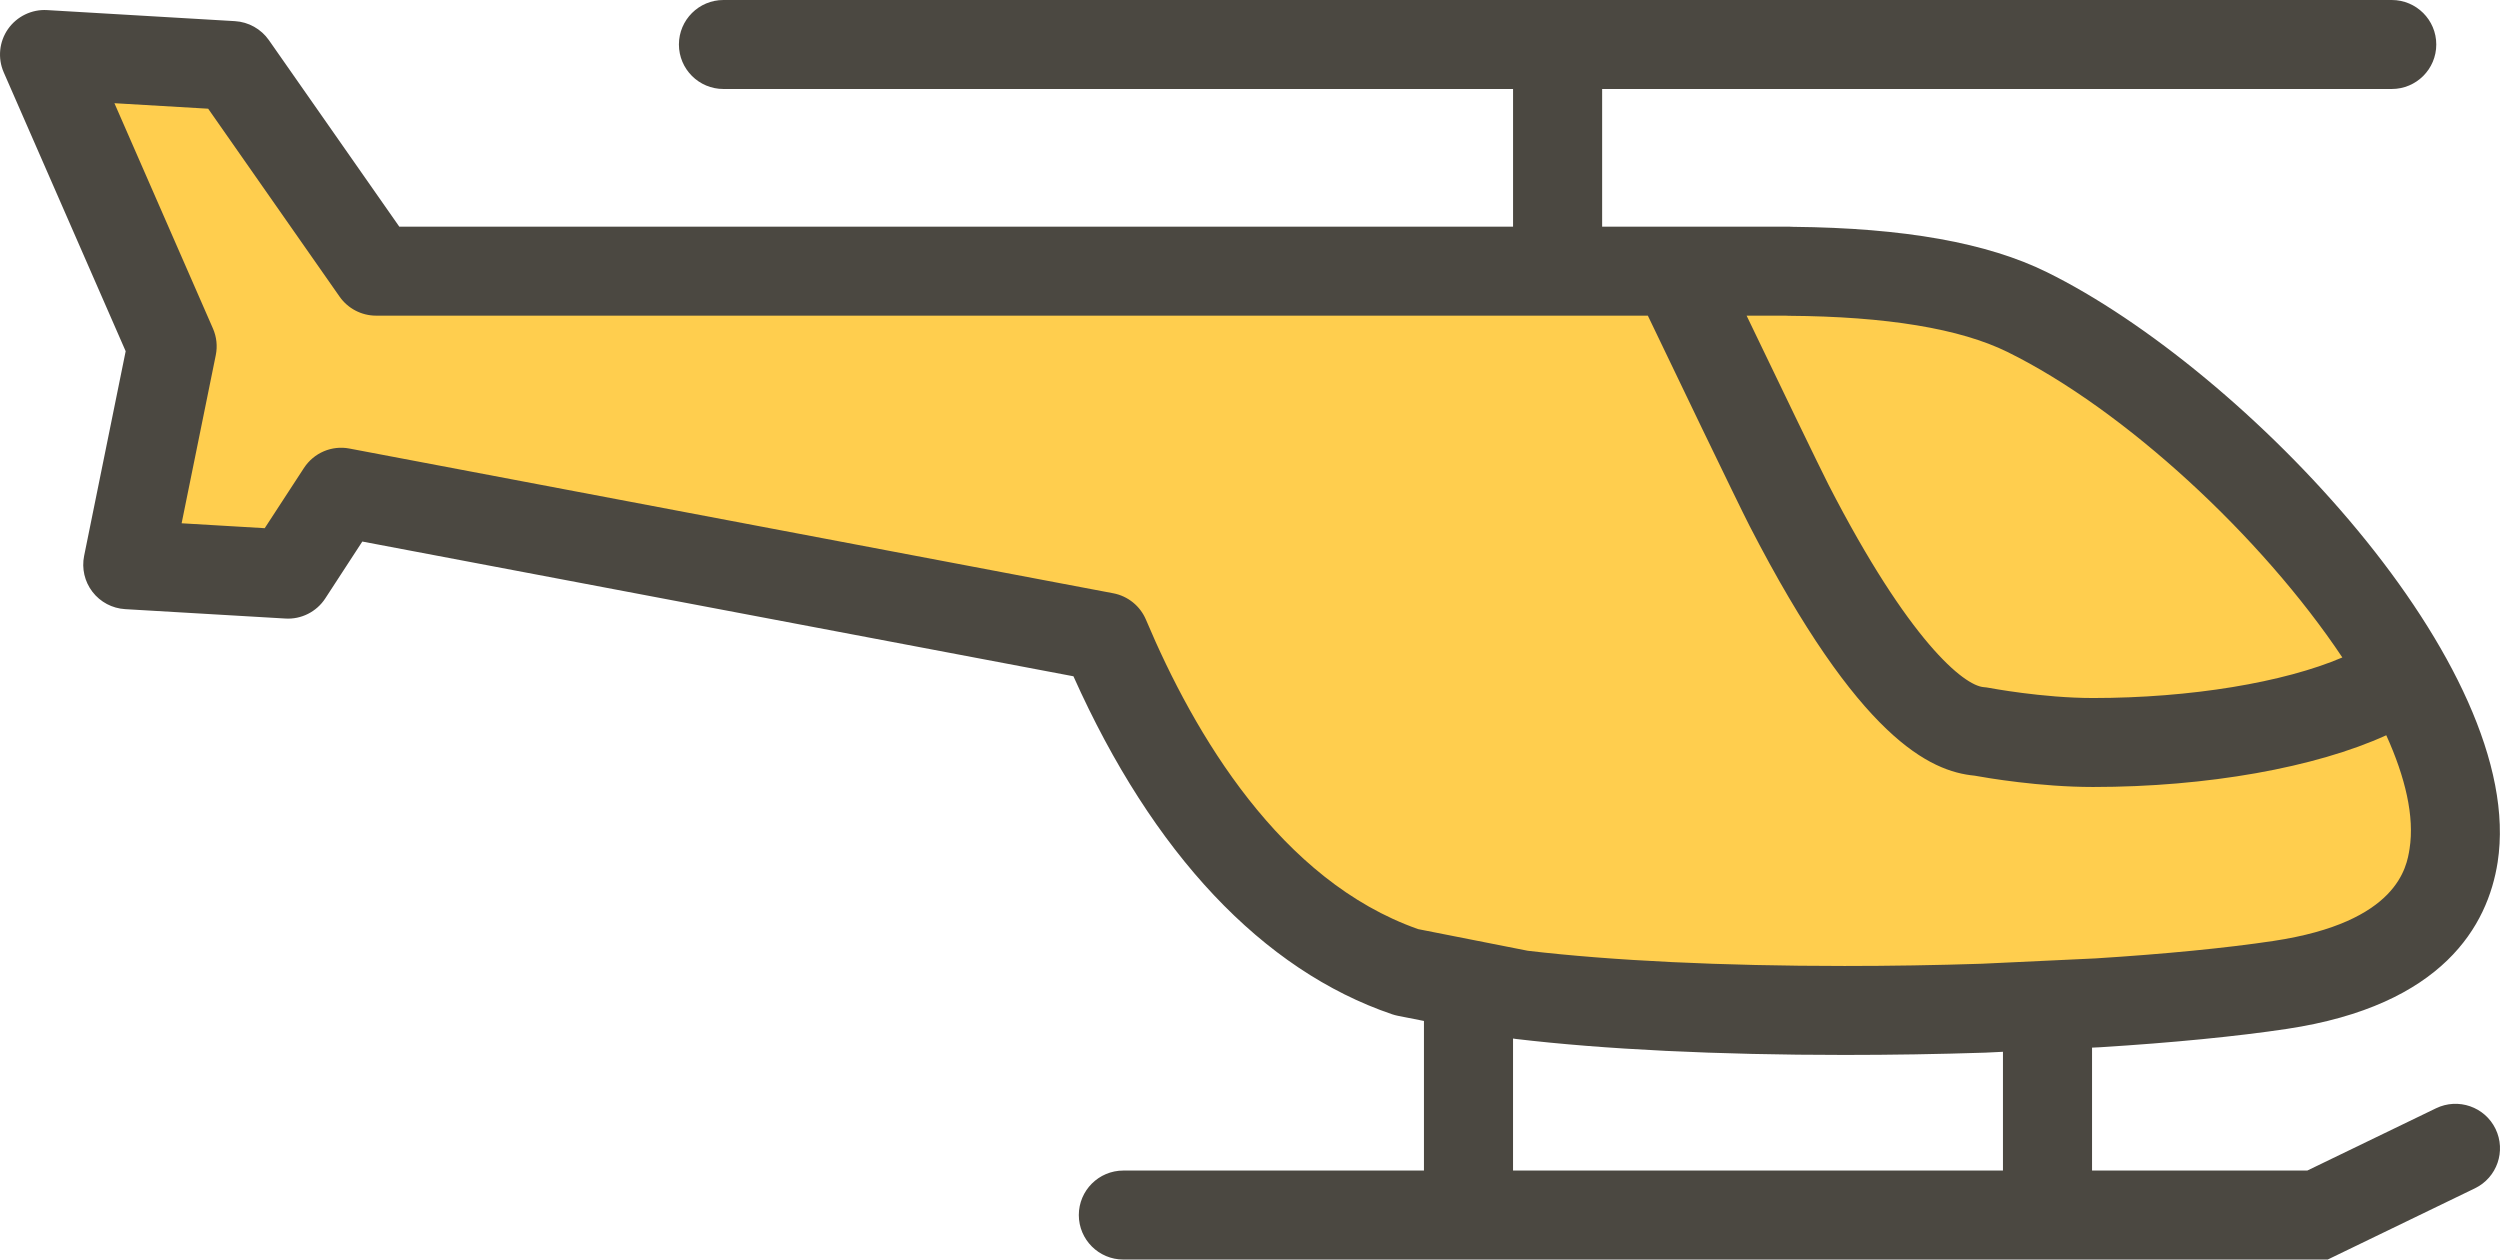
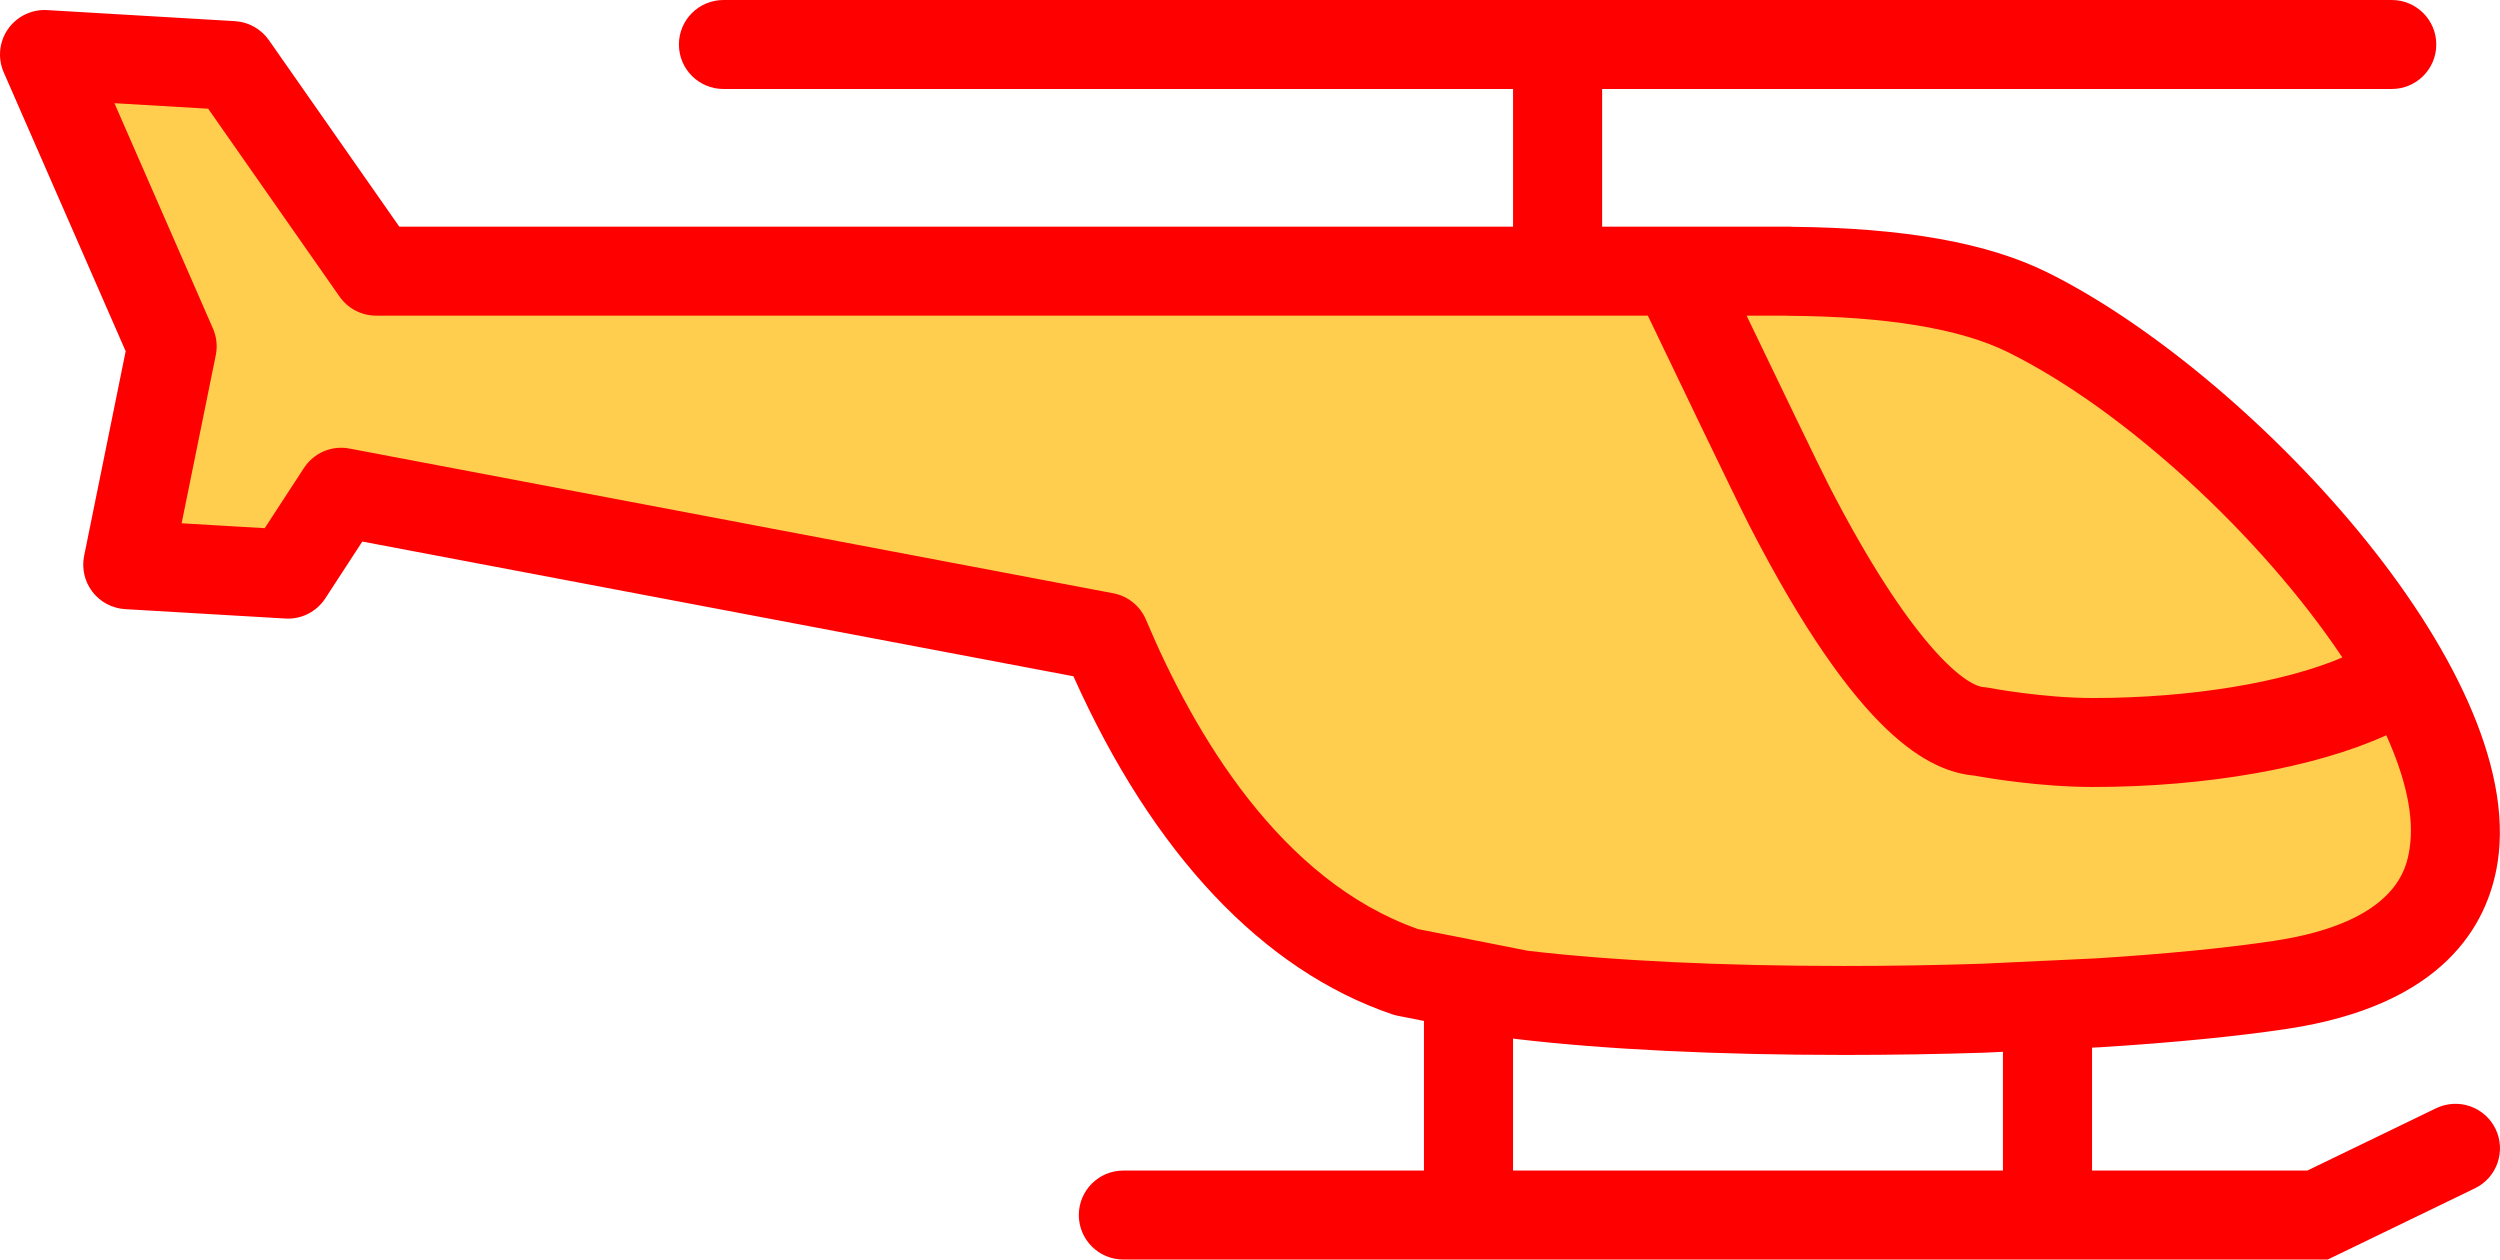
<svg xmlns="http://www.w3.org/2000/svg" width="131px" height="66px" viewBox="0 0 131 66" version="1.1">
  <defs />
  <g id="Page-1" stroke="none" stroke-width="1" fill="none" fill-rule="evenodd">
    <g id="Day-14-Copy" transform="translate(-121, -167)">
      <g id="helicopter" transform="translate(121, 167)">
        <path d="M11.901,4.431 L18.645,13.518 L89.981,14.814 L103.016,15.186 L114.816,22.54 L124.71,33.786 L128.785,44.587 L126.248,49.71 L117.41,51.877 L85.471,52.989 L76.078,51.627 L64.832,45.078 L57.356,32.851 L17.321,26.181 L15.403,29.283 L8.049,29.283 L6.872,25.143 L8.354,17.111 L4.464,3.448 L11.901,4.431 Z" id="Path-135" fill="#FFCE4E" />
-         <path d="M104.955,61.337 L79.283,61.337 L79.283,54.418 C79.329,54.427 79.375,54.434 79.421,54.44 C84.042,54.989 90.001,55.279 96.652,55.279 L96.655,55.279 C99.093,55.279 101.561,55.239 104.028,55.159 L104.955,55.114 L104.955,61.337 Z M74.311,48.686 C67.11,46.155 62.583,38.484 60.049,32.473 C59.745,31.753 59.101,31.233 58.332,31.087 L18.318,23.505 C17.387,23.323 16.443,23.73 15.926,24.524 L13.871,27.677 L9.517,27.42 L11.307,18.609 C11.403,18.139 11.35,17.652 11.158,17.213 L5.996,5.408 L10.908,5.696 L17.793,15.542 C18.23,16.167 18.944,16.54 19.706,16.54 L86.347,16.54 C87.447,18.849 91.094,26.422 91.668,27.539 C97.415,38.713 101.141,40.423 103.469,40.645 C104.103,40.761 106.885,41.238 109.674,41.238 C115.654,41.238 121.333,40.217 125.041,38.527 C126.043,40.741 126.524,42.791 126.262,44.468 C126.114,45.421 125.663,48.323 119.137,49.304 C116.657,49.677 113.418,49.993 109.806,50.22 L103.844,50.5 C101.461,50.578 99.043,50.617 96.655,50.617 L96.652,50.617 C90.225,50.617 84.49,50.341 80.061,49.821 L74.311,48.686 Z M93.55,16.54 C93.608,16.544 93.669,16.546 93.728,16.548 C98.854,16.582 102.71,17.22 105.192,18.443 C111.329,21.466 118.522,28.128 122.739,34.451 C119.672,35.761 114.783,36.576 109.674,36.576 C107.028,36.576 104.254,36.048 104.226,36.044 C104.136,36.026 104.044,36.014 103.953,36.007 C102.919,35.932 100.04,33.617 95.819,25.409 C95.392,24.578 93.026,19.673 91.522,16.54 L93.55,16.54 Z M130.766,59.154 C130.205,57.997 128.81,57.512 127.648,58.074 L120.903,61.337 L109.623,61.337 L109.623,54.896 L110.06,54.875 C113.841,54.639 117.221,54.307 119.832,53.914 C128.026,52.683 130.36,48.487 130.876,45.186 C132.467,34.963 117.644,19.379 107.256,14.261 C104.128,12.719 99.778,11.943 93.957,11.886 C93.887,11.881 93.816,11.877 93.744,11.877 L83.952,11.877 L83.952,4.663 L125.327,4.663 C126.618,4.663 127.661,3.619 127.661,2.331 C127.661,1.044 126.618,0 125.327,0 L37.909,0 C36.62,0 35.575,1.044 35.575,2.331 C35.575,3.619 36.62,4.663 37.909,4.663 L79.284,4.663 L79.284,11.877 L20.923,11.877 L14.088,2.101 C13.678,1.517 13.024,1.151 12.311,1.108 L2.471,0.529 C1.668,0.479 0.884,0.858 0.419,1.523 C-0.045,2.188 -0.129,3.048 0.195,3.79 L6.585,18.404 L4.408,29.128 C4.274,29.79 4.433,30.477 4.845,31.012 C5.258,31.549 5.883,31.879 6.557,31.919 L14.951,32.411 C15.784,32.465 16.588,32.058 17.045,31.356 L18.985,28.377 L56.248,35.437 C60.406,44.726 66.162,50.838 72.948,53.148 C73.046,53.18 73.146,53.208 73.249,53.228 L74.615,53.498 L74.615,61.337 L58.864,61.337 C57.575,61.337 56.53,62.381 56.53,63.669 C56.53,64.956 57.575,66 58.864,66 L121.973,66 L129.683,62.269 C130.844,61.708 131.328,60.314 130.766,59.154 L130.766,59.154 Z" id="Fill-1" fill="#4B4841" />
+         <path d="M104.955,61.337 L79.283,61.337 L79.283,54.418 C79.329,54.427 79.375,54.434 79.421,54.44 C84.042,54.989 90.001,55.279 96.652,55.279 L96.655,55.279 C99.093,55.279 101.561,55.239 104.028,55.159 L104.955,55.114 L104.955,61.337 Z M74.311,48.686 C67.11,46.155 62.583,38.484 60.049,32.473 C59.745,31.753 59.101,31.233 58.332,31.087 L18.318,23.505 C17.387,23.323 16.443,23.73 15.926,24.524 L13.871,27.677 L9.517,27.42 L11.307,18.609 C11.403,18.139 11.35,17.652 11.158,17.213 L5.996,5.408 L10.908,5.696 L17.793,15.542 C18.23,16.167 18.944,16.54 19.706,16.54 L86.347,16.54 C87.447,18.849 91.094,26.422 91.668,27.539 C97.415,38.713 101.141,40.423 103.469,40.645 C104.103,40.761 106.885,41.238 109.674,41.238 C115.654,41.238 121.333,40.217 125.041,38.527 C126.043,40.741 126.524,42.791 126.262,44.468 C126.114,45.421 125.663,48.323 119.137,49.304 C116.657,49.677 113.418,49.993 109.806,50.22 L103.844,50.5 C101.461,50.578 99.043,50.617 96.655,50.617 L96.652,50.617 C90.225,50.617 84.49,50.341 80.061,49.821 L74.311,48.686 Z M93.55,16.54 C93.608,16.544 93.669,16.546 93.728,16.548 C98.854,16.582 102.71,17.22 105.192,18.443 C111.329,21.466 118.522,28.128 122.739,34.451 C119.672,35.761 114.783,36.576 109.674,36.576 C107.028,36.576 104.254,36.048 104.226,36.044 C104.136,36.026 104.044,36.014 103.953,36.007 C102.919,35.932 100.04,33.617 95.819,25.409 C95.392,24.578 93.026,19.673 91.522,16.54 L93.55,16.54 Z M130.766,59.154 C130.205,57.997 128.81,57.512 127.648,58.074 L120.903,61.337 L109.623,61.337 L109.623,54.896 L110.06,54.875 C113.841,54.639 117.221,54.307 119.832,53.914 C128.026,52.683 130.36,48.487 130.876,45.186 C132.467,34.963 117.644,19.379 107.256,14.261 C104.128,12.719 99.778,11.943 93.957,11.886 C93.887,11.881 93.816,11.877 93.744,11.877 L83.952,11.877 L83.952,4.663 L125.327,4.663 C126.618,4.663 127.661,3.619 127.661,2.331 C127.661,1.044 126.618,0 125.327,0 L37.909,0 C36.62,0 35.575,1.044 35.575,2.331 C35.575,3.619 36.62,4.663 37.909,4.663 L79.284,4.663 L79.284,11.877 L20.923,11.877 L14.088,2.101 C13.678,1.517 13.024,1.151 12.311,1.108 L2.471,0.529 C1.668,0.479 0.884,0.858 0.419,1.523 C-0.045,2.188 -0.129,3.048 0.195,3.79 L6.585,18.404 L4.408,29.128 C4.274,29.79 4.433,30.477 4.845,31.012 C5.258,31.549 5.883,31.879 6.557,31.919 L14.951,32.411 C15.784,32.465 16.588,32.058 17.045,31.356 L18.985,28.377 L56.248,35.437 C60.406,44.726 66.162,50.838 72.948,53.148 C73.046,53.18 73.146,53.208 73.249,53.228 L74.615,53.498 L74.615,61.337 L58.864,61.337 C57.575,61.337 56.53,62.381 56.53,63.669 C56.53,64.956 57.575,66 58.864,66 L121.973,66 L129.683,62.269 C130.844,61.708 131.328,60.314 130.766,59.154 L130.766,59.154 Z" id="Fill-1" fill="red" />
      </g>
    </g>
  </g>
</svg>
